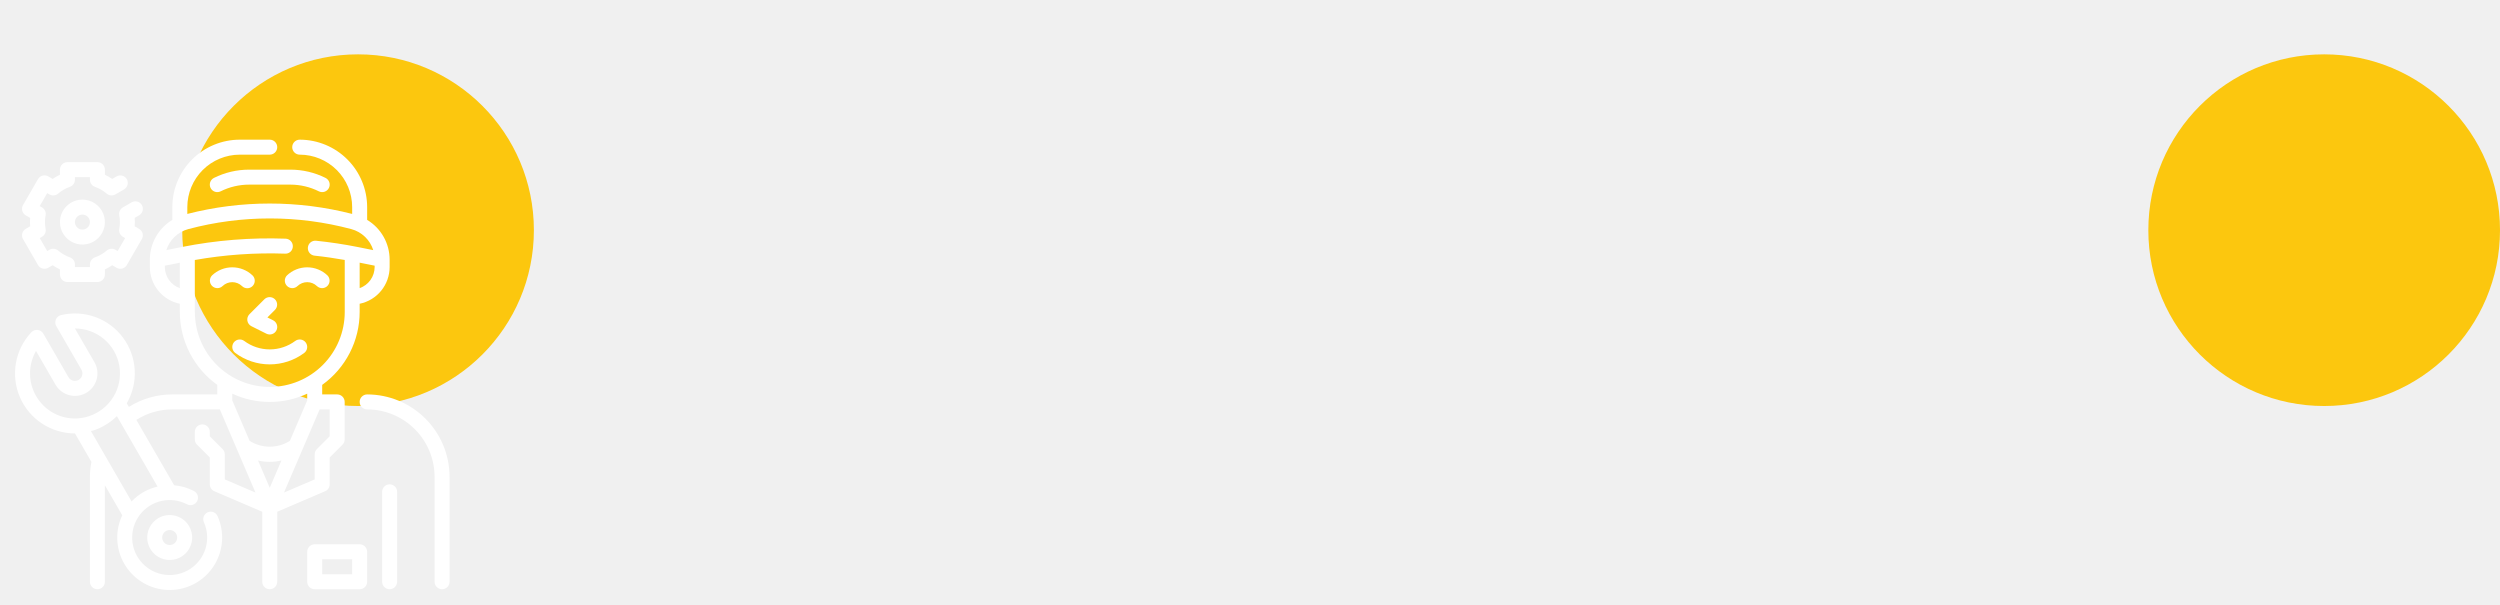
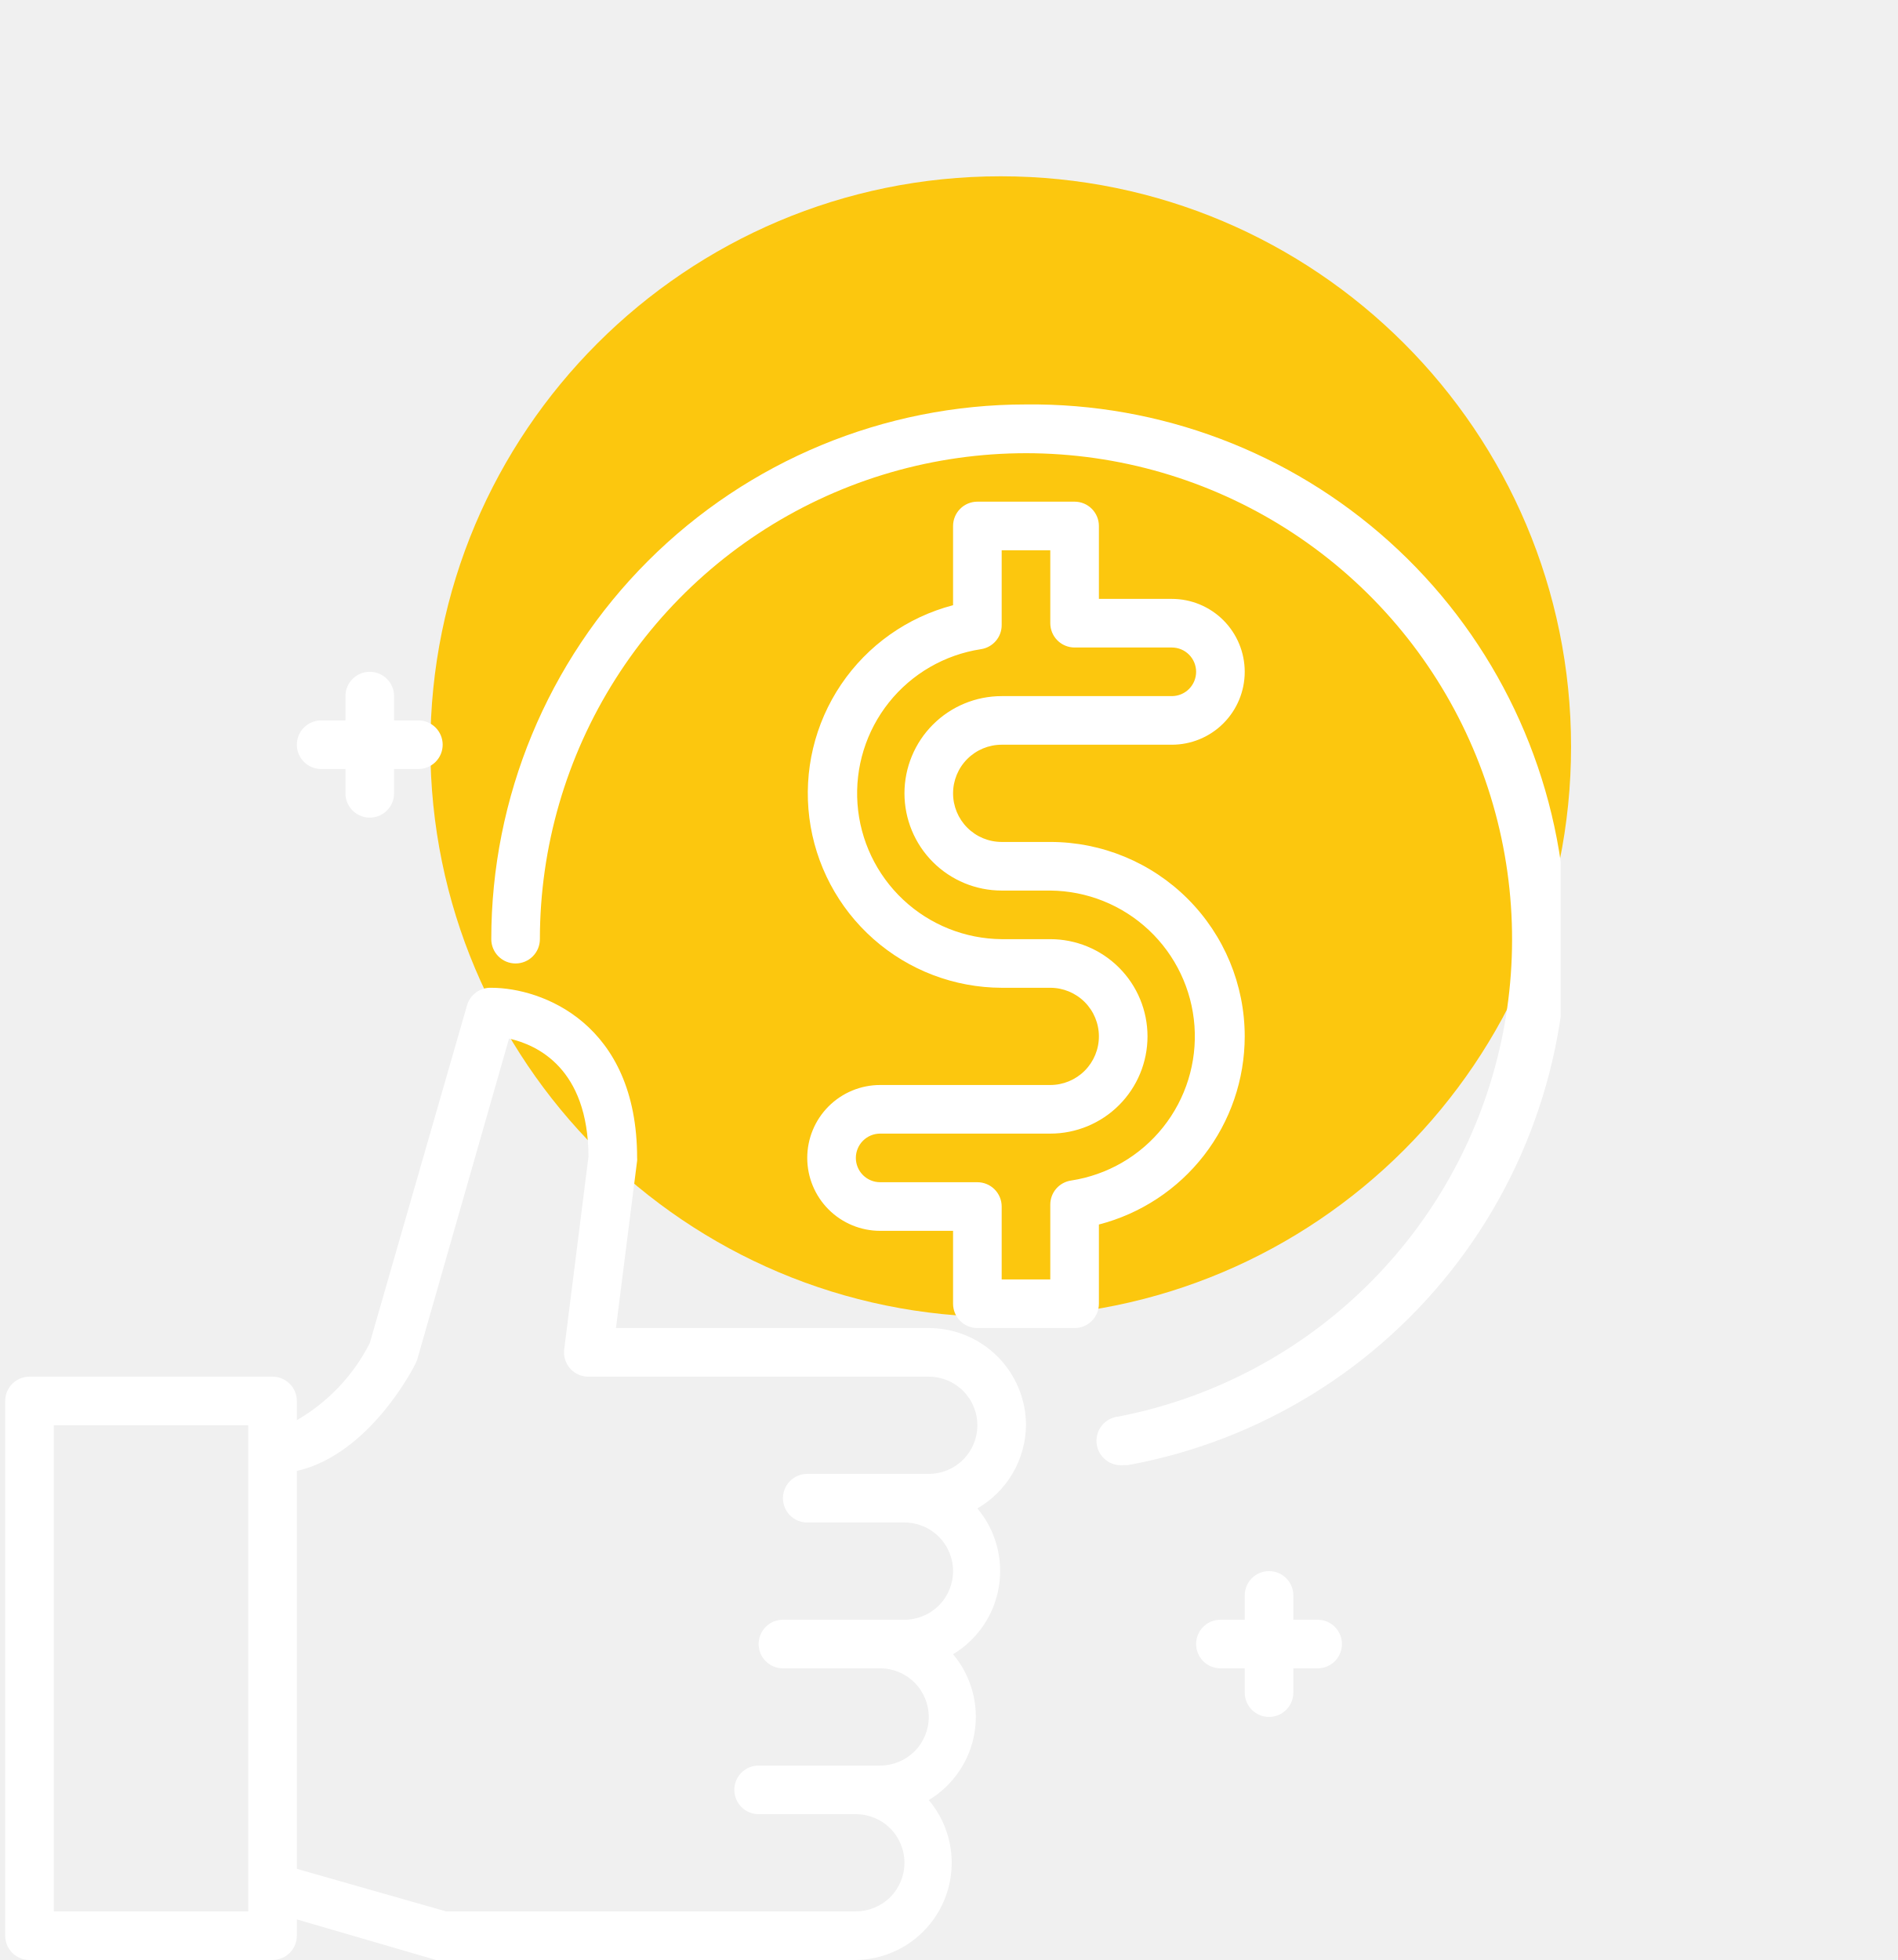
- <svg xmlns="http://www.w3.org/2000/svg" width="782" height="189" viewBox="0 0 782 189" fill="none">
-   <circle cx="727" cy="72" r="55" fill="#FCC70E" />
-   <circle cx="112" cy="72" r="55" fill="#FCC70E" />
-   <path d="M114.844 123.375C114.222 123.375 113.626 123.622 113.186 124.061C112.747 124.501 112.5 125.097 112.5 125.719C112.5 126.34 112.747 126.936 113.186 127.376C113.626 127.816 114.222 128.062 114.844 128.062C120.436 128.069 125.797 130.294 129.752 134.248C133.706 138.203 135.931 143.564 135.938 149.156V181.969C135.938 182.59 136.184 183.186 136.624 183.626C137.064 184.066 137.66 184.312 138.281 184.312C138.903 184.312 139.499 184.066 139.939 183.626C140.378 183.186 140.625 182.59 140.625 181.969V149.156C140.617 142.321 137.898 135.768 133.065 130.935C128.232 126.102 121.679 123.383 114.844 123.375ZM66.921 55.652C66.646 55.79 66.4 55.98 66.198 56.213C65.996 56.446 65.842 56.715 65.745 57.008C65.647 57.3 65.608 57.608 65.63 57.915C65.651 58.222 65.734 58.522 65.871 58.798C66.009 59.073 66.199 59.319 66.432 59.521C66.664 59.722 66.934 59.877 67.226 59.974C67.518 60.072 67.827 60.111 68.134 60.089C68.441 60.067 68.741 59.985 69.016 59.848C71.775 58.471 74.814 57.754 77.897 57.75H90.853C93.936 57.754 96.975 58.471 99.734 59.848C100.29 60.126 100.934 60.171 101.524 59.974C101.816 59.877 102.086 59.722 102.318 59.521C102.551 59.319 102.741 59.073 102.879 58.798C103.016 58.522 103.098 58.222 103.12 57.915C103.142 57.608 103.103 57.3 103.005 57.008C102.908 56.715 102.754 56.446 102.552 56.213C102.35 55.98 102.104 55.79 101.829 55.652C98.419 53.953 94.663 53.067 90.853 53.062H77.897C74.087 53.067 70.331 53.953 66.921 55.652Z" fill="white" />
-   <path d="M101.705 153.654C102.126 153.473 102.485 153.173 102.738 152.79C102.99 152.407 103.125 151.959 103.125 151.5V143.095L107.126 139.095C107.565 138.655 107.812 138.059 107.813 137.438V125.719C107.813 125.097 107.566 124.501 107.126 124.061C106.687 123.622 106.09 123.375 105.469 123.375H100.781V120.391C104.404 117.794 107.356 114.372 109.393 110.408C111.431 106.443 112.496 102.051 112.5 97.594V95.016C115.145 94.472 117.522 93.032 119.23 90.94C120.937 88.849 121.872 86.232 121.875 83.531V81.188C121.868 78.689 121.218 76.235 119.986 74.062C118.755 71.888 116.983 70.069 114.844 68.78V64.781C114.837 59.189 112.612 53.828 108.658 49.873C104.704 45.919 99.342 43.694 93.75 43.688C93.128 43.688 92.532 43.934 92.093 44.374C91.653 44.813 91.406 45.41 91.406 46.031C91.406 46.653 91.653 47.249 92.093 47.688C92.532 48.128 93.128 48.375 93.75 48.375C98.1 48.38 102.27 50.11 105.346 53.186C108.421 56.261 110.151 60.432 110.156 64.781V66.919C93.243 62.581 75.507 62.581 58.594 66.919V64.781C58.599 60.432 60.329 56.261 63.404 53.186C66.48 50.11 70.65 48.38 75 48.375H84.375C84.997 48.375 85.593 48.128 86.032 47.688C86.472 47.249 86.719 46.653 86.719 46.031C86.719 45.41 86.472 44.813 86.032 44.374C85.593 43.934 84.997 43.688 84.375 43.688H75C69.408 43.694 64.046 45.919 60.092 49.873C56.138 53.828 53.913 59.189 53.906 64.781V68.78C51.767 70.069 49.995 71.888 48.764 74.062C47.532 76.235 46.882 78.689 46.875 81.188V83.531C46.878 86.232 47.813 88.849 49.52 90.94C51.228 93.032 53.605 94.472 56.25 95.016V97.594C56.254 102.051 57.319 106.443 59.357 110.408C61.394 114.372 64.346 117.794 67.969 120.391V123.375H53.906C49.097 123.367 44.383 124.722 40.312 127.284L39.654 126.143C41.486 122.974 42.35 119.337 42.137 115.683C41.925 112.029 40.645 108.517 38.457 105.582C36.27 102.647 33.27 100.418 29.828 99.17C26.387 97.922 22.655 97.711 19.095 98.562C18.74 98.647 18.41 98.813 18.131 99.048C17.851 99.282 17.631 99.579 17.487 99.914C17.342 100.249 17.278 100.613 17.299 100.977C17.321 101.342 17.427 101.696 17.609 102.012L25.467 115.624C25.778 116.163 25.862 116.802 25.701 117.403C25.541 118.003 25.148 118.515 24.609 118.826C24.071 119.137 23.431 119.221 22.831 119.06C22.231 118.899 21.719 118.506 21.408 117.968L13.549 104.355C13.366 104.04 13.112 103.771 12.807 103.57C12.502 103.37 12.154 103.244 11.791 103.202C11.429 103.16 11.061 103.203 10.718 103.328C10.375 103.453 10.066 103.656 9.816 103.922C7.301 106.587 5.62 109.929 4.982 113.537C4.344 117.146 4.775 120.862 6.223 124.228C7.672 127.594 10.073 130.462 13.132 132.48C16.191 134.497 19.773 135.575 23.438 135.581H23.456L28.599 144.487C28.299 146.026 28.14 147.589 28.125 149.156V181.969C28.125 182.59 28.372 183.186 28.811 183.626C29.251 184.066 29.847 184.312 30.469 184.312C31.09 184.312 31.686 184.066 32.126 183.626C32.566 183.186 32.812 182.59 32.812 181.969V151.784L38.234 161.173C37.821 162.047 37.487 162.956 37.233 163.889C36.553 166.422 36.49 169.08 37.05 171.642C37.609 174.204 38.774 176.594 40.448 178.613C42.121 180.631 44.254 182.219 46.668 183.244C49.082 184.268 51.706 184.699 54.321 184.501C56.935 184.302 59.464 183.48 61.695 182.103C63.927 180.726 65.795 178.834 67.145 176.586C68.494 174.337 69.285 171.798 69.452 169.182C69.618 166.565 69.154 163.946 68.1 161.545C67.986 161.25 67.814 160.981 67.593 160.755C67.372 160.528 67.108 160.349 66.816 160.227C66.524 160.105 66.21 160.044 65.894 160.047C65.578 160.049 65.265 160.116 64.975 160.242C64.686 160.369 64.424 160.553 64.208 160.783C63.991 161.014 63.823 161.285 63.714 161.582C63.605 161.879 63.557 162.195 63.573 162.511C63.59 162.827 63.67 163.136 63.809 163.42C64.923 165.953 65.106 168.799 64.324 171.454C63.543 174.109 61.849 176.402 59.54 177.928C57.232 179.454 54.458 180.115 51.71 179.794C48.961 179.473 46.414 178.191 44.52 176.173C42.626 174.156 41.505 171.534 41.357 168.771C41.209 166.007 42.043 163.28 43.711 161.072C45.379 158.864 47.774 157.317 50.472 156.704C53.171 156.091 56 156.452 58.458 157.723C58.732 157.874 59.034 157.969 59.346 158.002C59.657 158.034 59.972 158.004 60.272 157.913C60.572 157.822 60.851 157.671 61.091 157.471C61.332 157.27 61.53 157.023 61.674 156.745C61.817 156.466 61.904 156.161 61.927 155.849C61.951 155.537 61.912 155.222 61.812 154.925C61.713 154.628 61.554 154.354 61.347 154.119C61.14 153.884 60.887 153.693 60.605 153.558C58.696 152.575 56.613 151.975 54.474 151.791L42.656 131.344C46.015 129.196 49.919 128.057 53.906 128.062H68.768L79.922 154.078L70.312 149.955V142.125C70.312 141.503 70.065 140.907 69.626 140.468L65.625 136.467V135.094C65.625 134.472 65.378 133.876 64.939 133.436C64.499 132.997 63.903 132.75 63.281 132.75C62.66 132.75 62.063 132.997 61.624 133.436C61.184 133.876 60.938 134.472 60.938 135.094V137.438C60.938 138.059 61.185 138.655 61.624 139.095L65.625 143.095V151.5C65.625 151.959 65.76 152.407 66.012 152.79C66.265 153.173 66.624 153.473 67.045 153.654L82.031 160.076V181.969C82.031 182.59 82.278 183.186 82.718 183.626C83.157 184.066 83.753 184.312 84.375 184.312C84.997 184.312 85.593 184.066 86.032 183.626C86.472 183.186 86.719 182.59 86.719 181.969V160.076L101.705 153.654ZM12.839 126.056C10.922 123.838 9.741 121.08 9.459 118.163C9.176 115.245 9.806 112.312 11.262 109.767L17.355 120.314C17.817 121.114 18.432 121.816 19.165 122.378C19.898 122.941 20.734 123.354 21.626 123.593C22.519 123.833 23.449 123.894 24.365 123.774C25.281 123.653 26.165 123.354 26.965 122.892C27.765 122.431 28.467 121.816 29.029 121.083C29.592 120.35 30.005 119.514 30.244 118.621C30.483 117.729 30.545 116.798 30.424 115.882C30.304 114.966 30.005 114.083 29.543 113.283L23.438 102.75C26.784 102.743 30.024 103.93 32.574 106.097C35.124 108.265 36.818 111.27 37.35 114.575C37.883 117.879 37.22 121.264 35.48 124.123C33.74 126.982 31.037 129.127 27.858 130.172C25.229 131.058 22.396 131.139 19.72 130.406C17.045 129.673 14.649 128.158 12.839 126.056ZM44.876 153.928C43.501 154.721 42.248 155.708 41.156 156.86L28.437 134.829C28.753 134.74 29.074 134.695 29.386 134.595C32.077 133.671 34.528 132.161 36.562 130.172L49.282 152.203C47.737 152.562 46.253 153.143 44.876 153.928ZM103.125 136.467L99.124 140.468C98.685 140.907 98.438 141.503 98.438 142.125V149.955L88.828 154.078L99.982 128.062H103.125V136.467ZM84.375 152.58L80.719 144.049C81.918 144.328 83.144 144.469 84.375 144.469C85.608 144.467 86.837 144.323 88.036 144.038L84.375 152.58ZM112.5 90.131V82.162L117.188 83.1V83.531C117.182 84.98 116.728 86.392 115.889 87.573C115.05 88.755 113.866 89.648 112.5 90.131ZM51.562 83.531V83.109L56.25 82.172V90.141C54.882 89.657 53.698 88.762 52.858 87.579C52.019 86.396 51.567 84.982 51.562 83.531ZM60.938 97.594V81.328C70.251 79.68 79.713 79.014 89.166 79.343C89.475 79.363 89.786 79.32 90.079 79.216C90.371 79.111 90.639 78.948 90.867 78.737C91.094 78.525 91.276 78.269 91.401 77.985C91.526 77.701 91.592 77.394 91.594 77.084C91.605 76.776 91.555 76.469 91.447 76.181C91.34 75.892 91.176 75.628 90.967 75.403C90.757 75.177 90.505 74.996 90.225 74.868C89.945 74.74 89.642 74.669 89.334 74.658C78.477 74.266 67.61 75.137 56.953 77.252L52.031 78.239C52.529 76.653 53.42 75.219 54.62 74.069C55.821 72.919 57.292 72.091 58.898 71.662C75.603 67.214 93.18 67.214 109.884 71.662C111.49 72.091 112.962 72.919 114.162 74.069C115.363 75.219 116.254 76.653 116.752 78.239L111.83 77.252C107.548 76.401 103.228 75.751 98.885 75.305C98.578 75.268 98.267 75.294 97.97 75.38C97.673 75.466 97.396 75.61 97.156 75.805C96.915 75.999 96.716 76.24 96.571 76.513C96.425 76.786 96.335 77.085 96.307 77.393C96.275 77.699 96.303 78.009 96.39 78.305C96.478 78.6 96.623 78.876 96.817 79.115C97.01 79.355 97.25 79.553 97.521 79.7C97.792 79.847 98.089 79.939 98.395 79.971C101.611 80.306 104.754 80.777 107.834 81.316V97.594C107.834 103.81 105.364 109.771 100.969 114.167C96.573 118.562 90.612 121.031 84.396 121.031C78.18 121.031 72.219 118.562 67.823 114.167C63.428 109.771 60.959 103.81 60.959 97.594H60.938ZM72.656 123.141C76.328 124.847 80.327 125.73 84.375 125.73C88.423 125.73 92.423 124.847 96.094 123.141V125.25L90.668 137.906C88.783 139.093 86.602 139.722 84.375 139.722C82.148 139.722 79.967 139.093 78.082 137.906L72.656 125.25V123.141ZM112.5 170.25H98.438C97.816 170.25 97.22 170.497 96.78 170.936C96.341 171.376 96.094 171.972 96.094 172.594V181.969C96.094 182.59 96.341 183.186 96.78 183.626C97.22 184.066 97.816 184.312 98.438 184.312H112.5C113.122 184.312 113.718 184.066 114.157 183.626C114.597 183.186 114.844 182.59 114.844 181.969V172.594C114.844 171.972 114.597 171.376 114.157 170.936C113.718 170.497 113.122 170.25 112.5 170.25ZM110.156 179.625H100.781V174.938H110.156V179.625ZM121.875 151.5C121.253 151.5 120.657 151.747 120.218 152.186C119.778 152.626 119.531 153.222 119.531 153.844V181.969C119.531 182.59 119.778 183.186 120.218 183.626C120.657 184.066 121.253 184.312 121.875 184.312C122.497 184.312 123.093 184.066 123.532 183.626C123.972 183.186 124.219 182.59 124.219 181.969V153.844C124.219 153.222 123.972 152.626 123.532 152.186C123.093 151.747 122.497 151.5 121.875 151.5Z" fill="white" />
-   <path d="M77.344 90.162C77.807 90.162 78.26 90.024 78.646 89.767C79.031 89.509 79.331 89.143 79.509 88.715C79.686 88.287 79.733 87.815 79.642 87.361C79.552 86.906 79.329 86.489 79.001 86.161C77.292 84.528 75.02 83.618 72.656 83.618C70.293 83.618 68.021 84.528 66.312 86.161C65.885 86.603 65.649 87.195 65.654 87.809C65.659 88.424 65.906 89.012 66.34 89.446C66.775 89.881 67.363 90.127 67.977 90.133C68.592 90.138 69.184 89.902 69.626 89.475C70.442 88.694 71.527 88.258 72.656 88.258C73.785 88.258 74.871 88.694 75.687 89.475C76.126 89.915 76.722 90.162 77.344 90.162ZM93.063 89.475C93.879 88.694 94.965 88.258 96.094 88.258C97.223 88.258 98.309 88.694 99.124 89.475C99.566 89.902 100.158 90.138 100.773 90.133C101.387 90.127 101.975 89.881 102.41 89.446C102.844 89.012 103.091 88.424 103.096 87.809C103.102 87.195 102.865 86.603 102.438 86.161C100.73 84.528 98.457 83.618 96.094 83.618C93.731 83.618 91.458 84.528 89.749 86.161C89.322 86.603 89.086 87.195 89.091 87.809C89.097 88.424 89.343 89.012 89.778 89.446C90.213 89.881 90.8 90.127 91.415 90.133C92.029 90.138 92.621 89.902 93.063 89.475ZM95.156 110.405C95.403 110.22 95.61 109.989 95.767 109.724C95.924 109.459 96.027 109.166 96.07 108.861C96.114 108.556 96.097 108.246 96.021 107.948C95.944 107.65 95.81 107.37 95.625 107.123C95.441 106.877 95.209 106.67 94.944 106.513C94.679 106.356 94.386 106.253 94.082 106.209C93.777 106.166 93.467 106.183 93.168 106.259C92.87 106.336 92.59 106.47 92.344 106.655C90.04 108.367 87.246 109.292 84.375 109.292C81.505 109.292 78.71 108.367 76.406 106.655C76.16 106.47 75.88 106.336 75.582 106.259C75.284 106.183 74.973 106.166 74.669 106.209C74.364 106.253 74.071 106.356 73.806 106.513C73.541 106.67 73.31 106.877 73.125 107.123C72.941 107.37 72.806 107.65 72.73 107.948C72.653 108.246 72.636 108.556 72.68 108.861C72.724 109.166 72.827 109.459 72.983 109.724C73.14 109.989 73.348 110.22 73.594 110.405C76.709 112.725 80.49 113.979 84.375 113.979C88.26 113.979 92.041 112.725 95.156 110.405ZM77.374 100.312C77.434 100.679 77.579 101.027 77.799 101.327C78.019 101.626 78.308 101.869 78.64 102.035L83.328 104.379C83.603 104.516 83.903 104.598 84.21 104.62C84.517 104.642 84.826 104.603 85.118 104.505C85.41 104.408 85.68 104.254 85.912 104.052C86.145 103.85 86.335 103.604 86.473 103.329C86.61 103.053 86.692 102.754 86.714 102.446C86.736 102.139 86.697 101.831 86.599 101.539C86.502 101.247 86.348 100.977 86.146 100.744C85.944 100.512 85.698 100.321 85.423 100.184L83.644 99.295L86.032 96.907C86.459 96.465 86.695 95.873 86.69 95.258C86.685 94.644 86.438 94.056 86.004 93.621C85.569 93.187 84.981 92.941 84.367 92.935C83.752 92.93 83.16 93.166 82.718 93.593L78.031 98.281C77.768 98.543 77.572 98.864 77.458 99.217C77.344 99.571 77.315 99.946 77.374 100.312ZM49.563 162.047C48.359 162.742 47.389 163.779 46.774 165.026C46.159 166.273 45.928 167.674 46.109 169.053C46.291 170.431 46.877 171.725 47.793 172.77C48.71 173.816 49.916 174.566 51.258 174.926C52.601 175.287 54.021 175.241 55.337 174.794C56.654 174.348 57.809 173.521 58.656 172.419C59.503 171.316 60.004 169.988 60.096 168.6C60.188 167.213 59.867 165.83 59.173 164.625C58.712 163.824 58.097 163.123 57.364 162.56C56.631 161.997 55.795 161.584 54.903 161.344C54.01 161.105 53.079 161.044 52.163 161.164C51.247 161.285 50.364 161.585 49.563 162.047ZM54.251 170.166C53.849 170.397 53.388 170.505 52.926 170.475C52.463 170.444 52.02 170.278 51.652 169.995C51.285 169.713 51.009 169.328 50.86 168.889C50.711 168.45 50.695 167.977 50.815 167.529C50.935 167.082 51.185 166.679 51.534 166.374C51.882 166.068 52.313 165.873 52.773 165.812C53.233 165.752 53.7 165.829 54.116 166.034C54.531 166.239 54.877 166.563 55.109 166.964C55.419 167.502 55.504 168.142 55.343 168.743C55.182 169.343 54.789 169.855 54.251 170.166ZM7.2 74.784L11.888 82.903C12.198 83.441 12.71 83.834 13.311 83.995C13.911 84.156 14.551 84.072 15.089 83.761L16.467 82.964C17.191 83.464 17.955 83.904 18.75 84.279V85.875C18.75 86.497 18.997 87.093 19.437 87.532C19.876 87.972 20.472 88.219 21.094 88.219H30.469C31.09 88.219 31.687 87.972 32.126 87.532C32.566 87.093 32.813 86.497 32.813 85.875V84.279C33.608 83.904 34.372 83.464 35.096 82.964L36.474 83.761C37.012 84.072 37.652 84.156 38.252 83.995C38.852 83.834 39.364 83.441 39.675 82.903L44.363 74.784C44.673 74.246 44.758 73.606 44.597 73.006C44.436 72.406 44.043 71.894 43.505 71.583L42.131 70.788C42.206 69.91 42.206 69.027 42.131 68.149L43.505 67.355C43.773 67.202 44.009 66.998 44.199 66.753C44.388 66.509 44.527 66.23 44.608 65.931C44.689 65.633 44.711 65.322 44.671 65.015C44.631 64.709 44.531 64.413 44.376 64.145C44.222 63.878 44.016 63.643 43.77 63.455C43.525 63.268 43.244 63.13 42.946 63.051C42.647 62.972 42.335 62.953 42.029 62.995C41.723 63.037 41.428 63.139 41.161 63.295L38.438 64.875C38.018 65.117 37.684 65.483 37.481 65.922C37.278 66.361 37.216 66.853 37.303 67.329C37.578 68.742 37.578 70.195 37.303 71.609C37.216 72.085 37.278 72.576 37.481 73.016C37.684 73.455 38.018 73.821 38.438 74.062L39.141 74.47L36.797 78.53L36.094 78.122C35.674 77.879 35.19 77.773 34.707 77.818C34.224 77.862 33.767 78.055 33.399 78.37C32.307 79.303 31.052 80.026 29.698 80.503C29.241 80.665 28.845 80.964 28.565 81.36C28.285 81.755 28.134 82.228 28.134 82.713V83.531H23.438V82.713C23.438 82.228 23.287 81.755 23.007 81.36C22.727 80.964 22.331 80.665 21.874 80.503C20.52 80.026 19.265 79.303 18.174 78.37C17.805 78.055 17.348 77.862 16.865 77.818C16.383 77.773 15.898 77.879 15.478 78.122L14.775 78.53L12.431 74.47L13.134 74.062C13.554 73.821 13.888 73.455 14.091 73.016C14.294 72.576 14.356 72.085 14.269 71.609C13.994 70.195 13.994 68.742 14.269 67.329C14.355 66.852 14.292 66.36 14.087 65.92C13.882 65.481 13.546 65.115 13.125 64.875L12.422 64.467L14.766 60.408L15.469 60.816C15.89 61.059 16.377 61.166 16.862 61.121C17.346 61.075 17.805 60.88 18.174 60.562C19.265 59.63 20.52 58.907 21.874 58.43C22.331 58.269 22.726 57.97 23.006 57.575C23.286 57.18 23.437 56.708 23.438 56.224V55.406H28.125V56.224C28.125 56.709 28.275 57.182 28.555 57.578C28.835 57.974 29.231 58.273 29.688 58.434C31.043 58.911 32.297 59.635 33.389 60.567C33.758 60.882 34.215 61.075 34.697 61.12C35.18 61.164 35.665 61.058 36.084 60.816L38.817 59.236C39.351 58.923 39.74 58.411 39.898 57.813C40.056 57.215 39.971 56.578 39.662 56.042C39.352 55.506 38.843 55.114 38.246 54.952C37.649 54.79 37.012 54.871 36.474 55.177L35.096 55.973C34.372 55.474 33.608 55.034 32.813 54.659V53.062C32.813 52.441 32.566 51.845 32.126 51.405C31.687 50.966 31.09 50.719 30.469 50.719H21.094C20.472 50.719 19.876 50.966 19.437 51.405C18.997 51.845 18.75 52.441 18.75 53.062V54.659C17.955 55.034 17.191 55.474 16.467 55.973L15.089 55.172C14.551 54.861 13.911 54.777 13.311 54.938C12.71 55.099 12.198 55.491 11.888 56.03L7.2 64.148C7.045 64.415 6.944 64.71 6.903 65.016C6.862 65.323 6.882 65.634 6.961 65.932C7.041 66.231 7.179 66.51 7.367 66.755C7.555 67 7.79 67.206 8.058 67.359L9.431 68.154C9.356 69.03 9.356 69.912 9.431 70.788L8.058 71.583C7.52 71.894 7.127 72.406 6.966 73.006C6.805 73.606 6.889 74.246 7.2 74.784Z" fill="white" />
-   <path d="M18.75 69.469C18.75 70.859 19.162 72.219 19.935 73.375C20.708 74.531 21.806 75.433 23.09 75.965C24.375 76.497 25.789 76.636 27.153 76.365C28.517 76.094 29.77 75.424 30.753 74.441C31.736 73.457 32.406 72.204 32.677 70.841C32.949 69.477 32.809 68.063 32.277 66.778C31.745 65.493 30.844 64.395 29.688 63.623C28.531 62.85 27.172 62.438 25.781 62.438C23.916 62.438 22.128 63.178 20.809 64.497C19.491 65.816 18.75 67.604 18.75 69.469ZM28.125 69.469C28.125 69.932 27.988 70.385 27.73 70.771C27.473 71.156 27.106 71.457 26.678 71.634C26.25 71.811 25.779 71.858 25.324 71.767C24.869 71.677 24.452 71.454 24.124 71.126C23.796 70.798 23.573 70.381 23.483 69.926C23.392 69.471 23.439 69 23.616 68.572C23.793 68.144 24.094 67.778 24.479 67.52C24.865 67.263 25.318 67.125 25.781 67.125C26.403 67.125 26.999 67.372 27.439 67.811C27.878 68.251 28.125 68.847 28.125 69.469Z" fill="white" />
+ <svg xmlns="http://www.w3.org/2000/svg" width="183" height="189" viewBox="0 0 183 189" fill="none">
+   <circle cx="96.5" cy="72" r="55" fill="#FCC70E" />
+   <g clip-path="url(#clip0_225_4148)">
+     <path d="M98.938 137.438C98.938 134.951 97.95 132.567 96.192 130.808C94.433 129.05 92.049 128.062 89.562 128.062H59.398L61.438 111.938C61.449 111.844 61.449 111.75 61.438 111.656C61.438 98.672 52.25 95.25 47.375 95.25C46.849 95.231 46.332 95.389 45.907 95.699C45.481 96.01 45.173 96.454 45.031 96.961L35.656 129.516C34.081 132.621 31.639 135.202 28.625 136.945V135.094C28.625 134.472 28.378 133.876 27.939 133.436C27.499 132.997 26.903 132.75 26.281 132.75H2.844C2.222 132.75 1.626 132.997 1.186 133.436C0.747 133.876 0.5 134.472 0.5 135.094L0.5 186.656C0.5 187.278 0.747 187.874 1.186 188.314C1.626 188.753 2.222 189 2.844 189H26.281C26.903 189 27.499 188.753 27.939 188.314C28.378 187.874 28.625 187.278 28.625 186.656V185.086L42.055 189C42.264 189.036 42.478 189.036 42.688 189H82.531C84.307 188.975 86.039 188.446 87.525 187.475C89.012 186.504 90.193 185.131 90.929 183.515C91.666 181.899 91.929 180.108 91.687 178.348C91.445 176.589 90.708 174.935 89.562 173.578C90.724 172.879 91.719 171.937 92.481 170.817C93.243 169.696 93.753 168.424 93.975 167.087C94.198 165.75 94.129 164.381 93.771 163.074C93.414 161.767 92.778 160.553 91.906 159.516C93.067 158.817 94.063 157.875 94.825 156.754C95.587 155.634 96.096 154.361 96.319 153.025C96.542 151.688 96.472 150.319 96.115 149.012C95.758 147.705 95.122 146.491 94.25 145.453C95.66 144.639 96.834 143.472 97.656 142.066C98.478 140.661 98.919 139.066 98.938 137.438ZM23.938 184.312H5.188V137.438H23.938V184.312ZM82.531 184.312H43.016L28.625 180.211V141.844C35.656 140.227 39.898 131.859 40.086 131.461C40.151 131.324 40.206 131.183 40.25 131.039L49.086 100.148C51.828 100.758 56.703 103.031 56.75 111.516L54.406 130.125C54.366 130.452 54.396 130.784 54.492 131.099C54.59 131.414 54.752 131.705 54.969 131.953C55.191 132.206 55.465 132.408 55.773 132.546C56.08 132.683 56.413 132.753 56.75 132.75H89.562C90.806 132.75 91.998 133.244 92.877 134.123C93.756 135.002 94.25 136.194 94.25 137.438C94.25 138.681 93.756 139.873 92.877 140.752C91.998 141.631 90.806 142.125 89.562 142.125H77.844C77.222 142.125 76.626 142.372 76.186 142.811C75.747 143.251 75.5 143.847 75.5 144.469C75.5 145.09 75.747 145.686 76.186 146.126C76.626 146.566 77.222 146.812 77.844 146.812H87.219C88.462 146.812 89.654 147.306 90.533 148.185C91.412 149.065 91.906 150.257 91.906 151.5C91.906 152.743 91.412 153.935 90.533 154.815C89.654 155.694 88.462 156.188 87.219 156.188H75.5C74.878 156.188 74.282 156.434 73.843 156.874C73.403 157.314 73.156 157.91 73.156 158.531C73.156 159.153 73.403 159.749 73.843 160.189C74.282 160.628 74.878 160.875 75.5 160.875H84.875C86.118 160.875 87.311 161.369 88.19 162.248C89.069 163.127 89.562 164.319 89.562 165.562C89.562 166.806 89.069 167.998 88.19 168.877C87.311 169.756 86.118 170.25 84.875 170.25H73.156C72.535 170.25 71.939 170.497 71.499 170.936C71.059 171.376 70.812 171.972 70.812 172.594C70.812 173.215 71.059 173.811 71.499 174.251C71.939 174.691 72.535 174.938 73.156 174.938H82.531C83.775 174.938 84.967 175.431 85.846 176.31C86.725 177.19 87.219 178.382 87.219 179.625C87.219 180.868 86.725 182.06 85.846 182.94C84.967 183.819 83.775 184.312 82.531 184.312ZM30.969 74.156H33.312V76.5C33.312 77.122 33.559 77.718 33.999 78.157C34.438 78.597 35.035 78.844 35.656 78.844C36.278 78.844 36.874 78.597 37.313 78.157C37.753 77.718 38 77.122 38 76.5V74.156H40.344C40.965 74.156 41.562 73.909 42.001 73.47C42.441 73.03 42.688 72.434 42.688 71.812C42.688 71.191 42.441 70.595 42.001 70.155C41.562 69.716 40.965 69.469 40.344 69.469H38V67.125C38 66.503 37.753 65.907 37.313 65.468C36.874 65.028 36.278 64.781 35.656 64.781C35.035 64.781 34.438 65.028 33.999 65.468C33.559 65.907 33.312 66.503 33.312 67.125V69.469H30.969C30.347 69.469 29.751 69.716 29.311 70.155C28.872 70.595 28.625 71.191 28.625 71.812C28.625 72.434 28.872 73.03 29.311 73.47C29.751 73.909 30.347 74.156 30.969 74.156ZM127.062 156.188H124.719V153.844C124.719 153.222 124.472 152.626 124.032 152.186C123.593 151.747 122.997 151.5 122.375 151.5C121.753 151.5 121.157 151.747 120.718 152.186C120.278 152.626 120.031 153.222 120.031 153.844V156.188H117.688C117.066 156.188 116.47 156.434 116.03 156.874C115.591 157.314 115.344 157.91 115.344 158.531C115.344 159.153 115.591 159.749 116.03 160.189C116.47 160.628 117.066 160.875 117.688 160.875H120.031V163.219C120.031 163.84 120.278 164.436 120.718 164.876C121.157 165.316 121.753 165.562 122.375 165.562C122.997 165.562 123.593 165.316 124.032 164.876C124.472 164.436 124.719 163.84 124.719 163.219V160.875H127.062C127.684 160.875 128.28 160.628 128.72 160.189C129.159 159.749 129.406 159.153 129.406 158.531C129.406 157.91 129.159 157.314 128.72 156.874C128.28 156.434 127.684 156.188 127.062 156.188Z" fill="white" />
+     <path d="M98.938 39C85.262 39 72.147 44.432 62.477 54.102C52.807 63.772 47.375 76.887 47.375 90.562C47.375 91.184 47.622 91.78 48.062 92.22C48.501 92.659 49.097 92.906 49.719 92.906C50.34 92.906 50.937 92.659 51.376 92.22C51.816 91.78 52.062 91.184 52.062 90.562C52.065 81.674 54.595 72.97 59.356 65.465C64.118 57.96 70.915 51.963 78.955 48.175C86.996 44.386 95.947 42.961 104.766 44.066C113.585 45.171 121.909 48.761 128.765 54.417C135.622 60.072 140.729 67.561 143.491 76.009C146.254 84.457 146.557 93.516 144.367 102.13C142.176 110.744 137.582 118.557 131.119 124.659C124.657 130.762 116.593 134.901 107.867 136.594C107.246 136.653 106.673 136.956 106.275 137.438C105.877 137.919 105.687 138.539 105.746 139.16C105.805 139.782 106.109 140.354 106.59 140.752C107.071 141.15 107.691 141.34 108.312 141.281H108.758C121.464 138.958 132.835 131.951 140.622 121.646C148.409 111.341 152.045 98.489 150.81 85.632C149.576 72.774 143.561 60.849 133.955 52.214C124.35 43.579 111.853 38.863 98.938 39Z" fill="white" />
+     <path d="M120.031 99.938C120.031 94.965 118.056 90.196 114.539 86.679C111.023 83.163 106.254 81.188 101.281 81.188H96.594C95.35 81.188 94.158 80.694 93.279 79.815C92.4 78.936 91.906 77.743 91.906 76.5C91.906 75.257 92.4 74.064 93.279 73.185C94.158 72.306 95.35 71.812 96.594 71.812H113C114.865 71.812 116.653 71.072 117.972 69.753C119.29 68.434 120.031 66.646 120.031 64.781C120.031 62.916 119.29 61.128 117.972 59.809C116.653 58.491 114.865 57.75 113 57.75H105.969V50.719C105.969 50.097 105.722 49.501 105.282 49.062C104.843 48.622 104.247 48.375 103.625 48.375H94.25C93.628 48.375 93.032 48.622 92.593 49.062C92.153 49.501 91.906 50.097 91.906 50.719V58.359C87.5 59.511 83.663 62.227 81.113 66C78.563 69.773 77.473 74.346 78.047 78.864C78.621 83.382 80.82 87.536 84.233 90.551C87.646 93.567 92.04 95.237 96.594 95.25H101.281C102.524 95.25 103.717 95.744 104.596 96.623C105.475 97.502 105.969 98.694 105.969 99.938C105.969 101.181 105.475 102.373 104.596 103.252C103.717 104.131 102.524 104.625 101.281 104.625H84.875C83.01 104.625 81.222 105.366 79.903 106.684C78.585 108.003 77.844 109.791 77.844 111.656C77.844 113.521 78.585 115.309 79.903 116.628C81.222 117.947 83.01 118.688 84.875 118.688H91.906V125.719C91.906 126.34 92.153 126.936 92.593 127.376C93.032 127.816 93.628 128.062 94.25 128.062H103.625C104.247 128.062 104.843 127.816 105.282 127.376C105.722 126.936 105.969 126.34 105.969 125.719V118.078C109.991 117.04 113.555 114.694 116.1 111.411C118.645 108.128 120.028 104.092 120.031 99.938ZM103.297 113.836C102.734 113.916 102.219 114.197 101.848 114.628C101.477 115.06 101.276 115.611 101.281 116.18V123.375H96.594V116.344C96.594 115.722 96.347 115.126 95.907 114.686C95.468 114.247 94.872 114 94.25 114H84.875C84.253 114 83.657 113.753 83.218 113.314C82.778 112.874 82.531 112.278 82.531 111.656C82.531 111.035 82.778 110.439 83.218 109.999C83.657 109.559 84.253 109.312 84.875 109.312H101.281C103.768 109.312 106.152 108.325 107.91 106.567C109.669 104.808 110.656 102.424 110.656 99.938C110.656 97.451 109.669 95.067 107.91 93.308C106.152 91.55 103.768 90.562 101.281 90.562H96.594C93.061 90.532 89.668 89.172 87.092 86.754C84.516 84.335 82.944 81.036 82.69 77.512C82.436 73.987 83.518 70.497 85.721 67.734C87.924 64.971 91.086 63.139 94.578 62.602C95.141 62.522 95.656 62.24 96.027 61.809C96.398 61.378 96.599 60.827 96.594 60.258V53.062H101.281V60.094C101.281 60.715 101.528 61.312 101.968 61.751C102.407 62.191 103.003 62.438 103.625 62.438H113C113.622 62.438 114.218 62.684 114.657 63.124C115.097 63.563 115.344 64.16 115.344 64.781C115.344 65.403 115.097 65.999 114.657 66.439C114.218 66.878 113.622 67.125 113 67.125H96.594C94.107 67.125 91.723 68.113 89.965 69.871C88.207 71.629 87.219 74.014 87.219 76.5C87.219 78.986 88.207 81.371 89.965 83.129C91.723 84.887 94.107 85.875 96.594 85.875H101.281C104.815 85.906 108.207 87.266 110.783 89.684C113.359 92.102 114.931 95.402 115.185 98.926C115.439 102.45 114.357 105.941 112.154 108.704C109.951 111.466 106.789 113.299 103.297 113.836Z" fill="white" />
+   </g>
+   <defs>
+     <clipPath id="clip0_225_4148">
+       <rect width="150" height="150" fill="white" transform="translate(0.5 39)" />
+     </clipPath>
+   </defs>
</svg>
